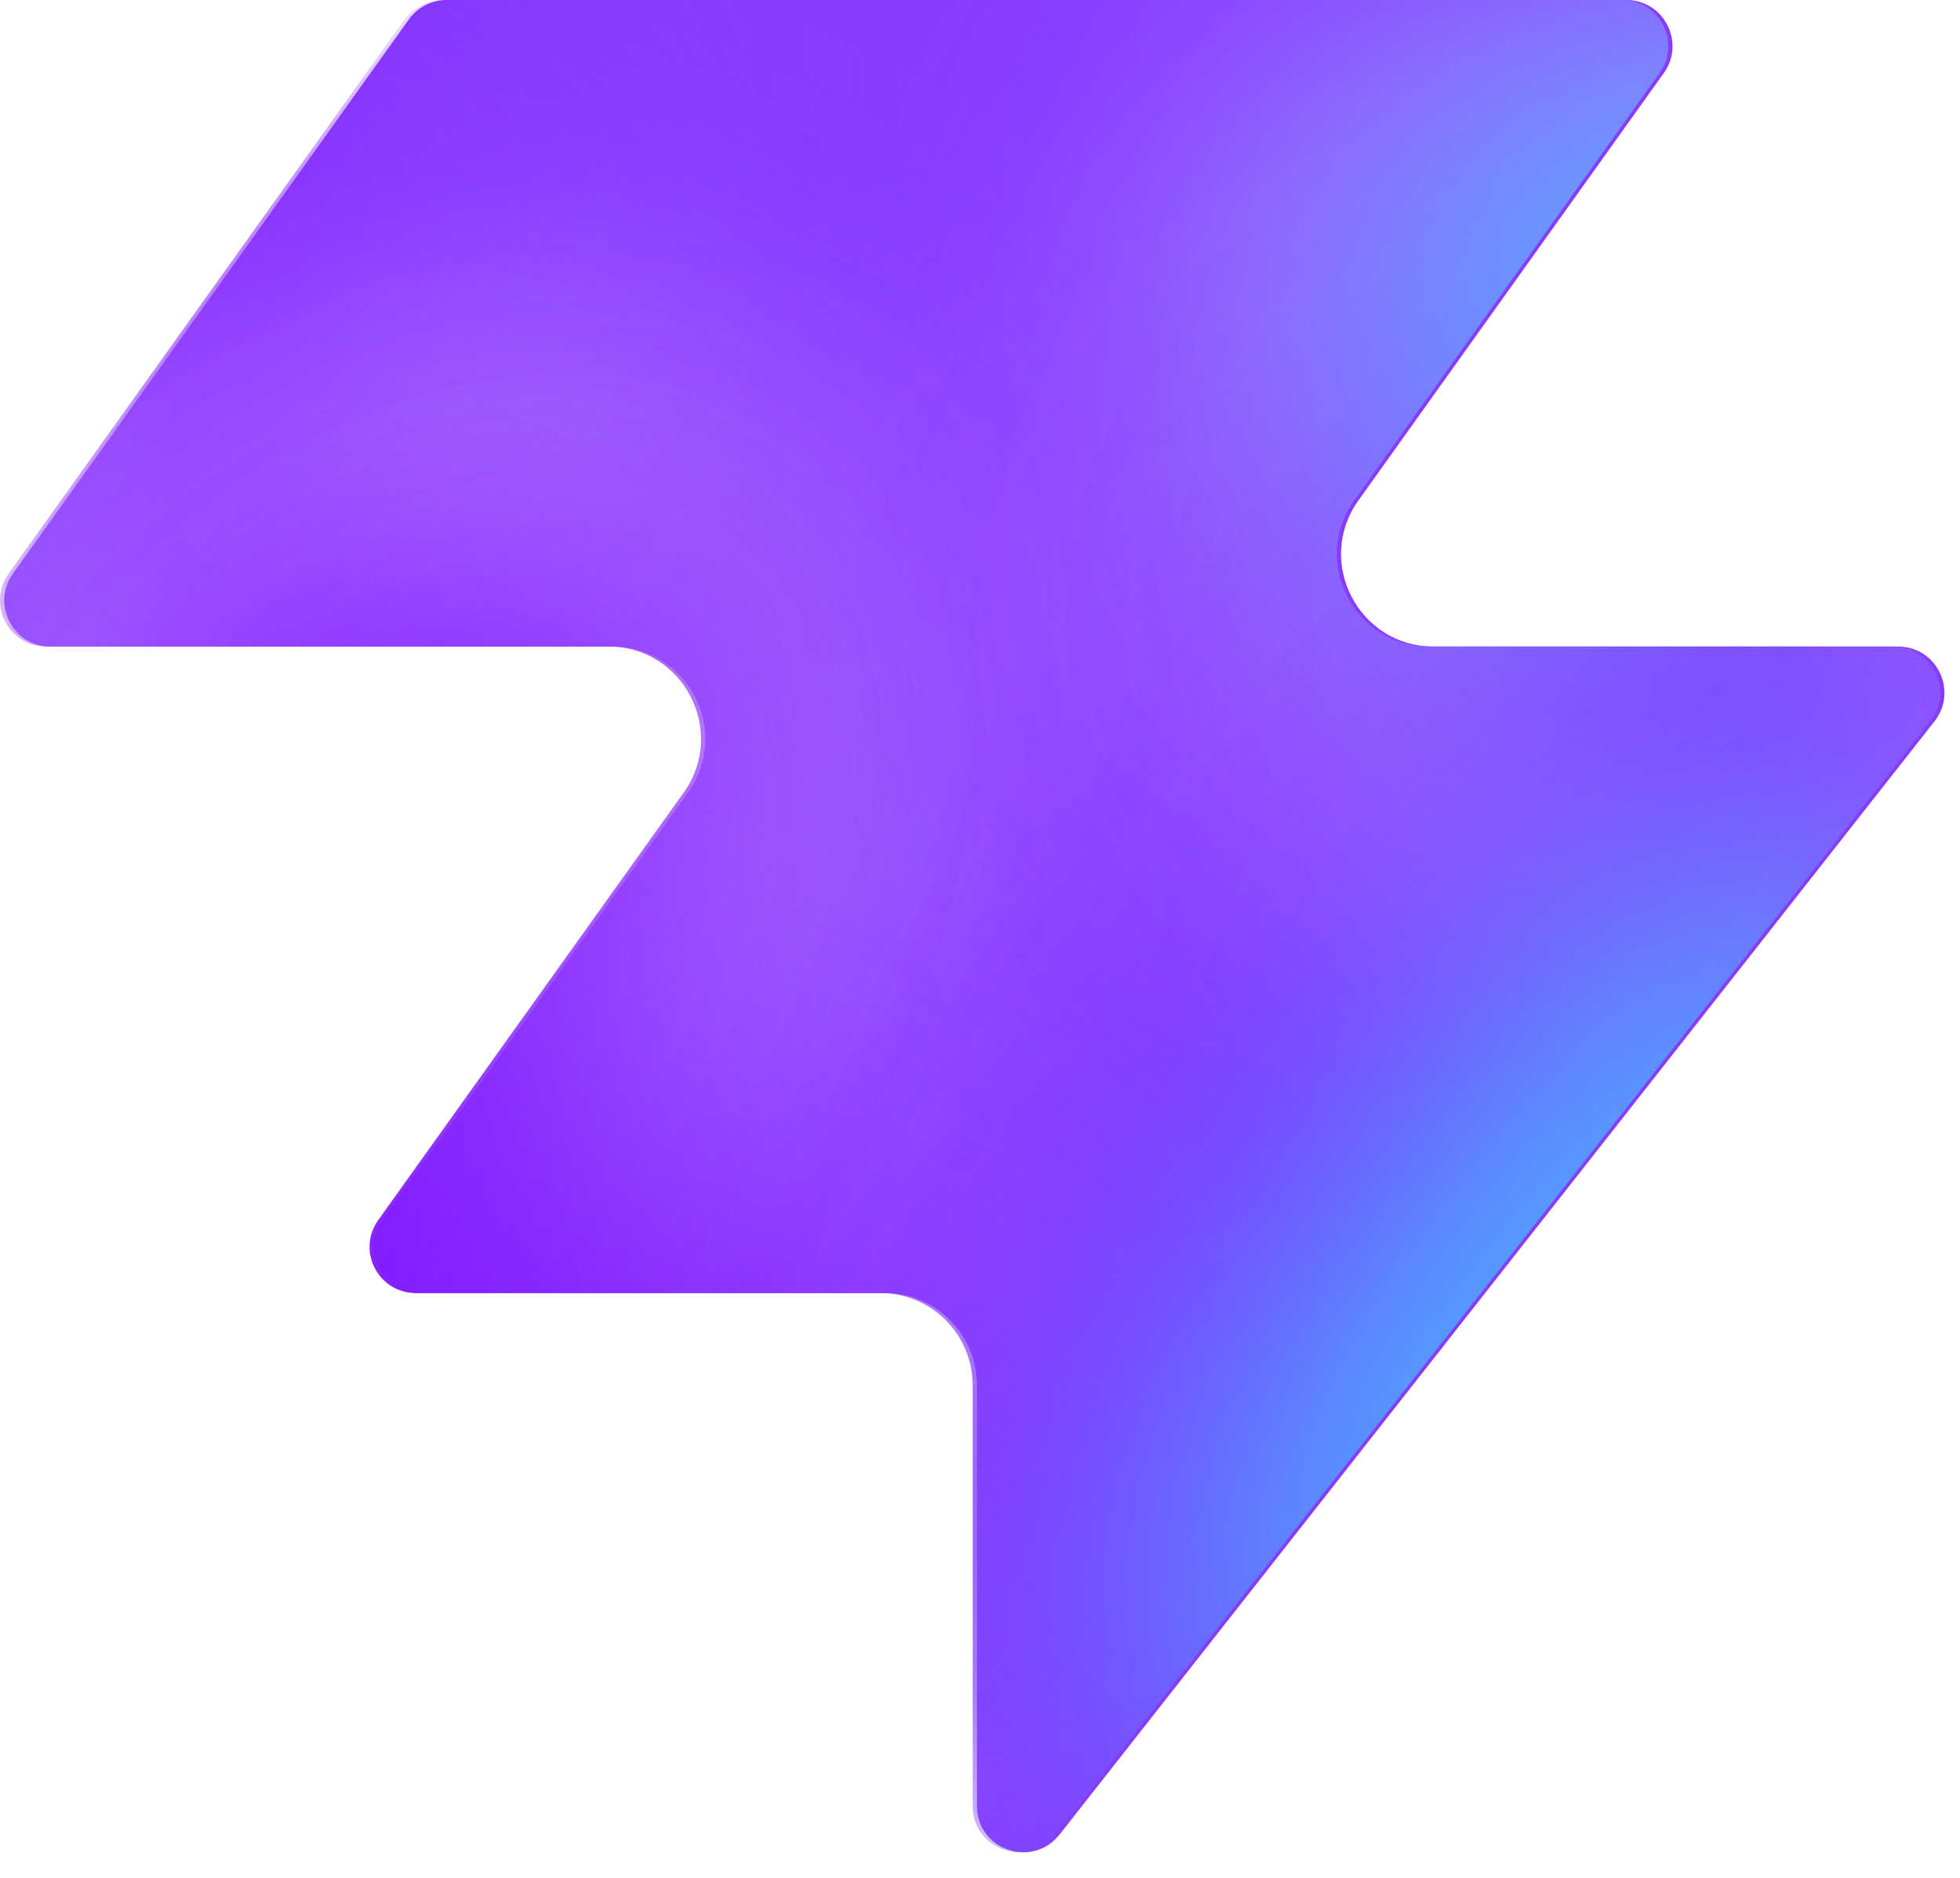
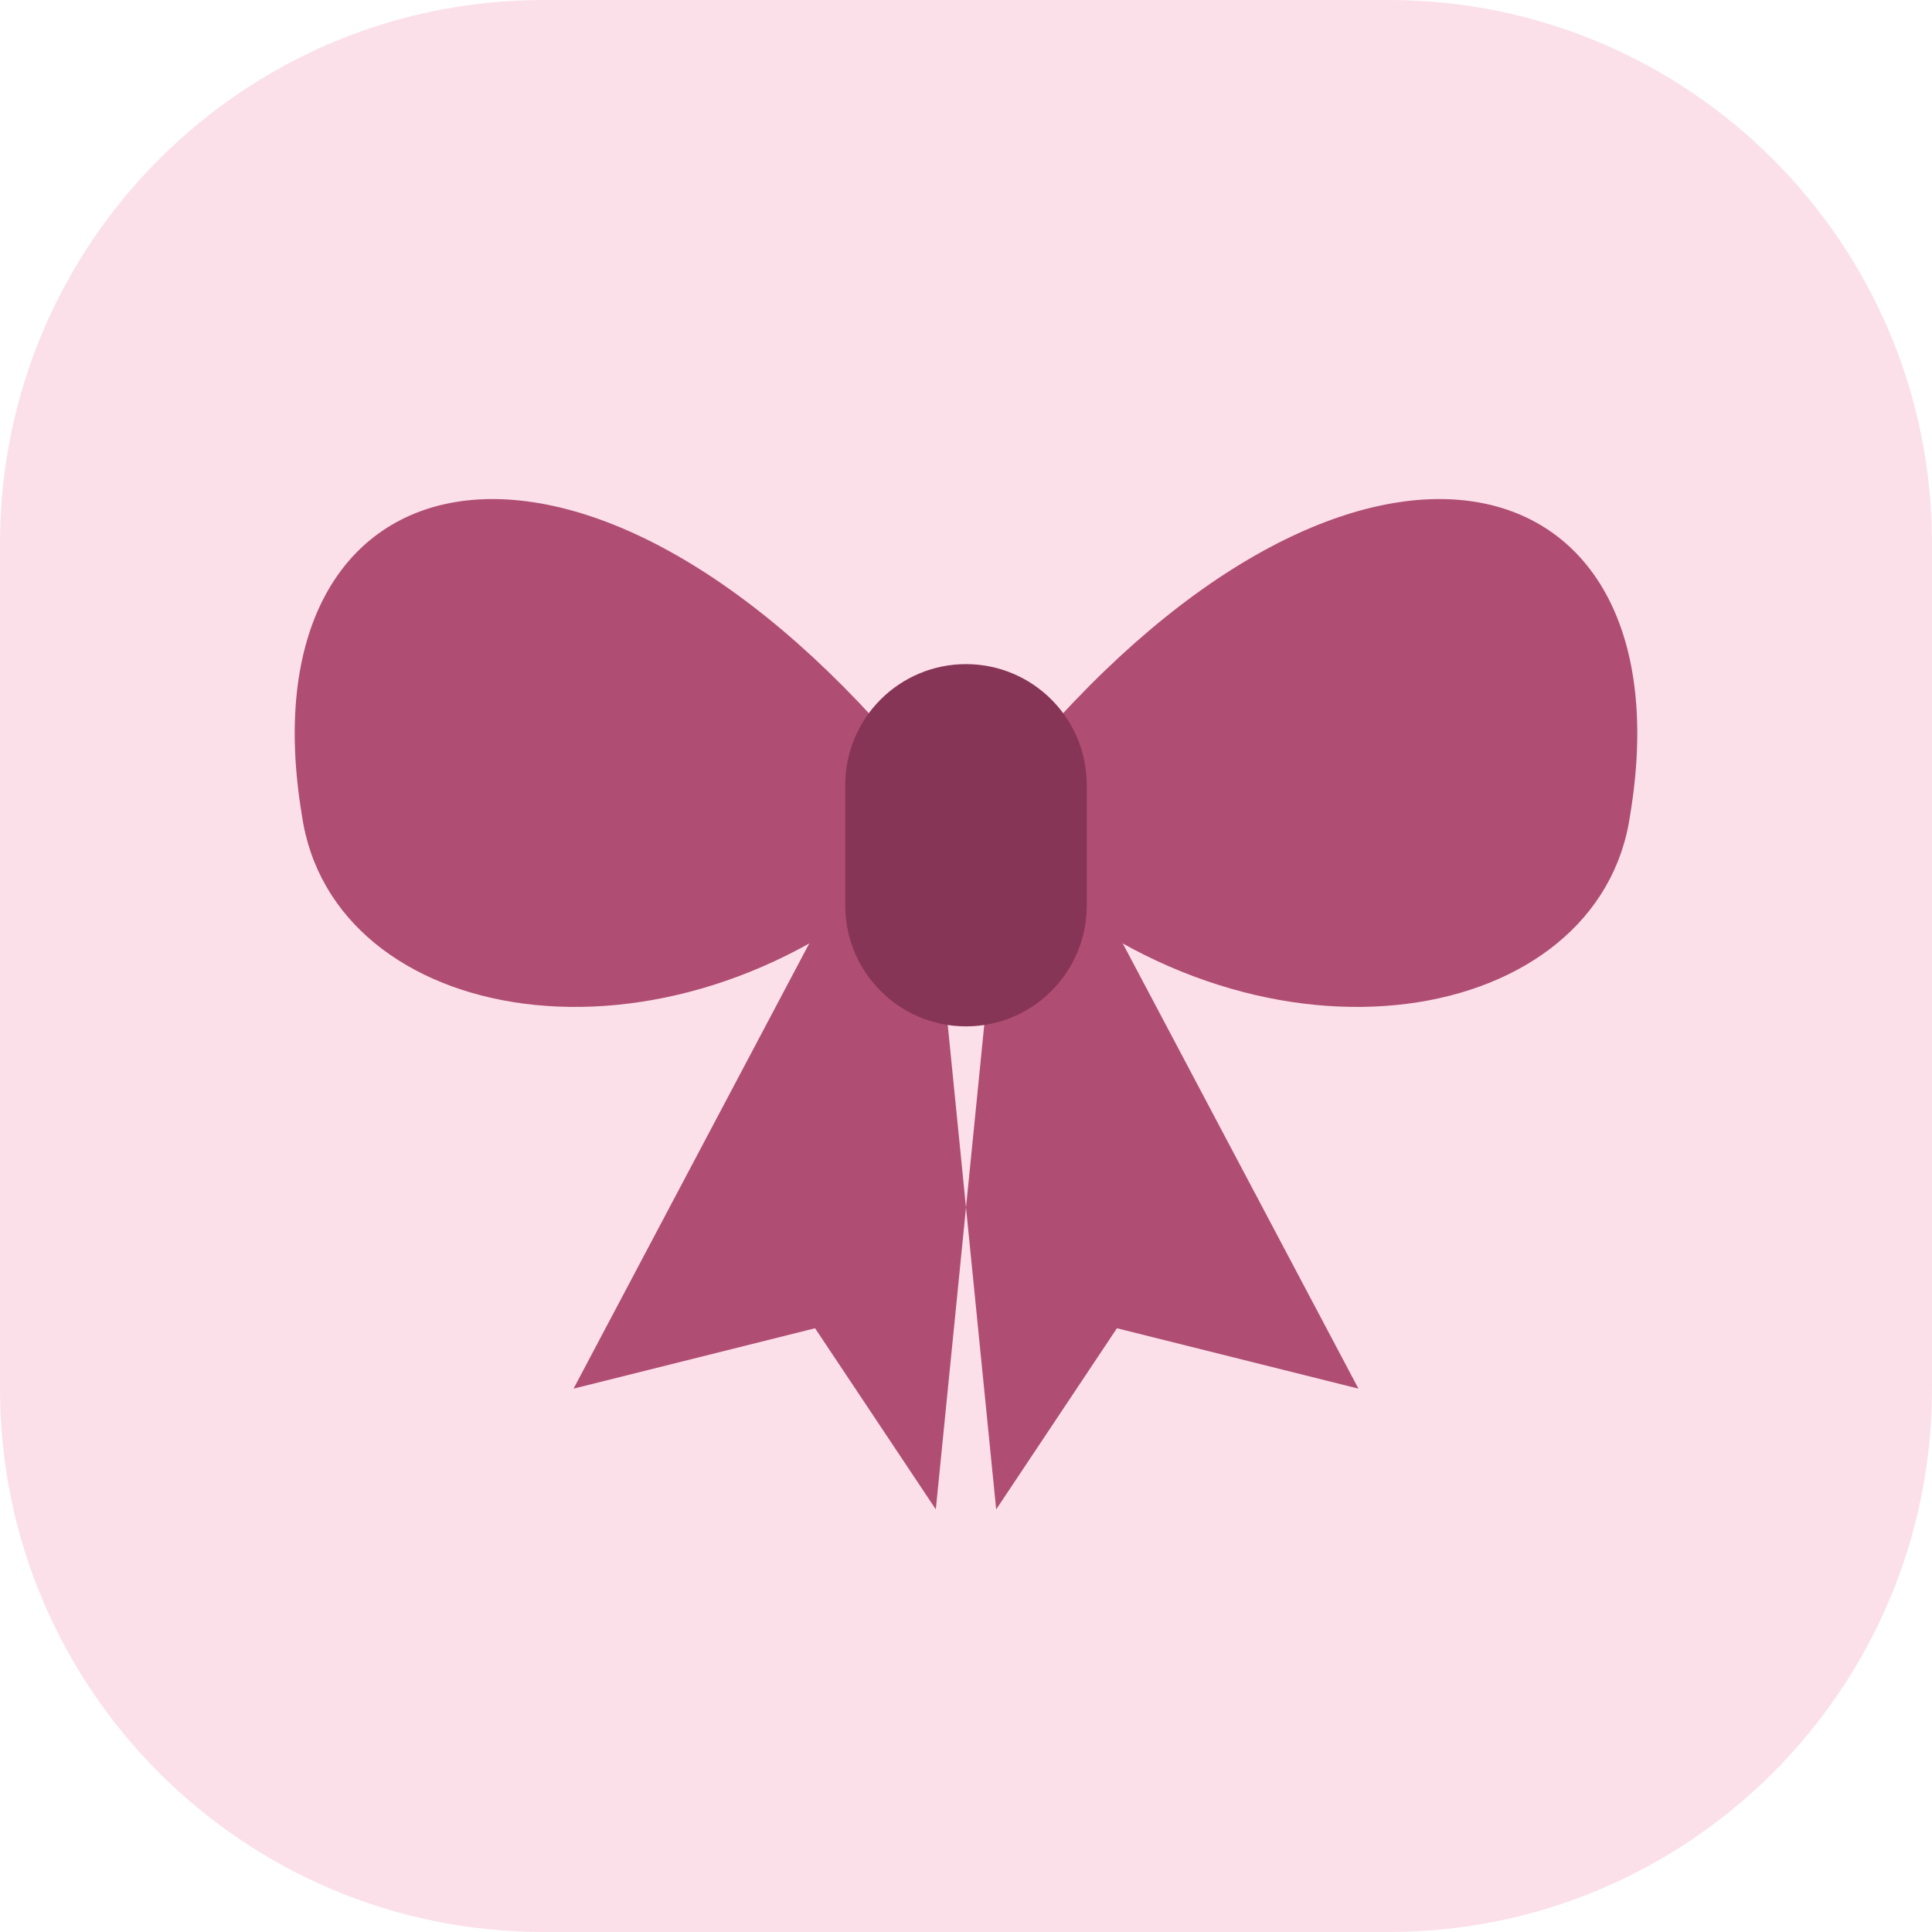
- <svg xmlns="http://www.w3.org/2000/svg" width="48" height="46" fill="none" viewBox="0 0 48 46">
-   <path fill="#863bff" d="M25.946 44.938c-.664.845-2.021.375-2.021-.698V33.937a2.26 2.26 0 0 0-2.262-2.262H10.287c-.92 0-1.456-1.04-.92-1.788l7.48-10.471c1.07-1.497 0-3.578-1.842-3.578H1.237c-.92 0-1.456-1.04-.92-1.788L10.013.474c.214-.297.556-.474.92-.474h28.894c.92 0 1.456 1.04.92 1.788l-7.48 10.471c-1.07 1.498 0 3.579 1.842 3.579h11.377c.943 0 1.473 1.088.89 1.83L25.947 44.94z" style="fill:#863bff;fill:color(display-p3 .525 .23 1);fill-opacity:1" />
-   <mask id="a" width="48" height="46" x="0" y="0" maskUnits="userSpaceOnUse" style="mask-type:alpha">
-     <path fill="#000" d="M25.842 44.938c-.664.844-2.021.375-2.021-.698V33.937a2.26 2.26 0 0 0-2.262-2.262H10.183c-.92 0-1.456-1.04-.92-1.788l7.48-10.471c1.07-1.498 0-3.579-1.842-3.579H1.133c-.92 0-1.456-1.04-.92-1.787L9.91.473c.214-.297.556-.474.92-.474h28.894c.92 0 1.456 1.04.92 1.788l-7.48 10.471c-1.07 1.498 0 3.578 1.842 3.578h11.377c.943 0 1.473 1.088.89 1.832L25.843 44.94z" style="fill:#000;fill-opacity:1" />
-   </mask>
-   <g mask="url(#a)">
-     <g filter="url(#b)">
-       <ellipse cx="5.508" cy="14.704" fill="#ede6ff" rx="5.508" ry="14.704" style="fill:#ede6ff;fill:color(display-p3 .927 .903 1);fill-opacity:1" transform="matrix(.00324 1 1 -.00324 -4.47 31.516)" />
-     </g>
-     <g filter="url(#c)">
-       <ellipse cx="10.399" cy="29.851" fill="#ede6ff" rx="10.399" ry="29.851" style="fill:#ede6ff;fill:color(display-p3 .927 .903 1);fill-opacity:1" transform="matrix(.00324 1 1 -.00324 -39.328 7.883)" />
-     </g>
-     <g filter="url(#d)">
-       <ellipse cx="5.508" cy="30.487" fill="#7e14ff" rx="5.508" ry="30.487" style="fill:#7e14ff;fill:color(display-p3 .492 .077 1);fill-opacity:1" transform="rotate(89.814 -25.913 -14.639)scale(1 -1)" />
-     </g>
-     <g filter="url(#e)">
-       <ellipse cx="5.508" cy="30.599" fill="#7e14ff" rx="5.508" ry="30.599" style="fill:#7e14ff;fill:color(display-p3 .492 .077 1);fill-opacity:1" transform="rotate(89.814 -32.644 -3.334)scale(1 -1)" />
-     </g>
-     <g filter="url(#f)">
-       <ellipse cx="5.508" cy="30.599" fill="#7e14ff" rx="5.508" ry="30.599" style="fill:#7e14ff;fill:color(display-p3 .492 .077 1);fill-opacity:1" transform="matrix(.00324 1 1 -.00324 -34.34 30.47)" />
-     </g>
-     <g filter="url(#g)">
-       <ellipse cx="14.072" cy="22.078" fill="#ede6ff" rx="14.072" ry="22.078" style="fill:#ede6ff;fill:color(display-p3 .927 .903 1);fill-opacity:1" transform="rotate(93.35 24.506 48.493)scale(-1 1)" />
-     </g>
-     <g filter="url(#h)">
-       <ellipse cx="3.47" cy="21.501" fill="#7e14ff" rx="3.47" ry="21.501" style="fill:#7e14ff;fill:color(display-p3 .492 .077 1);fill-opacity:1" transform="rotate(89.009 28.708 47.59)scale(-1 1)" />
-     </g>
-     <g filter="url(#i)">
-       <ellipse cx="3.47" cy="21.501" fill="#7e14ff" rx="3.47" ry="21.501" style="fill:#7e14ff;fill:color(display-p3 .492 .077 1);fill-opacity:1" transform="rotate(89.009 28.708 47.59)scale(-1 1)" />
-     </g>
-     <g filter="url(#j)">
-       <ellipse cx=".387" cy="8.972" fill="#7e14ff" rx="4.407" ry="29.108" style="fill:#7e14ff;fill:color(display-p3 .492 .077 1);fill-opacity:1" transform="rotate(39.51 .387 8.972)" />
-     </g>
-     <g filter="url(#k)">
-       <ellipse cx="47.523" cy="-6.092" fill="#7e14ff" rx="4.407" ry="29.108" style="fill:#7e14ff;fill:color(display-p3 .492 .077 1);fill-opacity:1" transform="rotate(37.892 47.523 -6.092)" />
-     </g>
-     <g filter="url(#l)">
-       <ellipse cx="41.412" cy="6.333" fill="#47bfff" rx="5.971" ry="9.665" style="fill:#47bfff;fill:color(display-p3 .28 .748 1);fill-opacity:1" transform="rotate(37.892 41.412 6.333)" />
-     </g>
-     <g filter="url(#m)">
-       <ellipse cx="-1.879" cy="38.332" fill="#7e14ff" rx="4.407" ry="29.108" style="fill:#7e14ff;fill:color(display-p3 .492 .077 1);fill-opacity:1" transform="rotate(37.892 -1.88 38.332)" />
-     </g>
-     <g filter="url(#n)">
-       <ellipse cx="-1.879" cy="38.332" fill="#7e14ff" rx="4.407" ry="29.108" style="fill:#7e14ff;fill:color(display-p3 .492 .077 1);fill-opacity:1" transform="rotate(37.892 -1.88 38.332)" />
-     </g>
-     <g filter="url(#o)">
-       <ellipse cx="35.651" cy="29.907" fill="#7e14ff" rx="4.407" ry="29.108" style="fill:#7e14ff;fill:color(display-p3 .492 .077 1);fill-opacity:1" transform="rotate(37.892 35.651 29.907)" />
-     </g>
-     <g filter="url(#p)">
-       <ellipse cx="38.418" cy="32.4" fill="#47bfff" rx="5.971" ry="15.297" style="fill:#47bfff;fill:color(display-p3 .28 .748 1);fill-opacity:1" transform="rotate(37.892 38.418 32.4)" />
-     </g>
-   </g>
-   <defs>
-     <filter id="b" width="60.045" height="41.654" x="-19.77" y="16.149" color-interpolation-filters="sRGB" filterUnits="userSpaceOnUse">
-       <feFlood flood-opacity="0" result="BackgroundImageFix" />
-       <feBlend in="SourceGraphic" in2="BackgroundImageFix" result="shape" />
-       <feGaussianBlur result="effect1_foregroundBlur_2002_17158" stdDeviation="7.659" />
-     </filter>
-     <filter id="c" width="90.34" height="51.437" x="-54.613" y="-7.533" color-interpolation-filters="sRGB" filterUnits="userSpaceOnUse">
-       <feFlood flood-opacity="0" result="BackgroundImageFix" />
-       <feBlend in="SourceGraphic" in2="BackgroundImageFix" result="shape" />
-       <feGaussianBlur result="effect1_foregroundBlur_2002_17158" stdDeviation="7.659" />
-     </filter>
-     <filter id="d" width="79.355" height="29.4" x="-49.64" y="2.03" color-interpolation-filters="sRGB" filterUnits="userSpaceOnUse">
-       <feFlood flood-opacity="0" result="BackgroundImageFix" />
-       <feBlend in="SourceGraphic" in2="BackgroundImageFix" result="shape" />
-       <feGaussianBlur result="effect1_foregroundBlur_2002_17158" stdDeviation="4.596" />
-     </filter>
-     <filter id="e" width="79.579" height="29.4" x="-45.045" y="20.029" color-interpolation-filters="sRGB" filterUnits="userSpaceOnUse">
-       <feFlood flood-opacity="0" result="BackgroundImageFix" />
-       <feBlend in="SourceGraphic" in2="BackgroundImageFix" result="shape" />
-       <feGaussianBlur result="effect1_foregroundBlur_2002_17158" stdDeviation="4.596" />
-     </filter>
-     <filter id="f" width="79.579" height="29.4" x="-43.513" y="21.178" color-interpolation-filters="sRGB" filterUnits="userSpaceOnUse">
-       <feFlood flood-opacity="0" result="BackgroundImageFix" />
-       <feBlend in="SourceGraphic" in2="BackgroundImageFix" result="shape" />
-       <feGaussianBlur result="effect1_foregroundBlur_2002_17158" stdDeviation="4.596" />
-     </filter>
-     <filter id="g" width="74.749" height="58.852" x="15.756" y="-17.901" color-interpolation-filters="sRGB" filterUnits="userSpaceOnUse">
-       <feFlood flood-opacity="0" result="BackgroundImageFix" />
-       <feBlend in="SourceGraphic" in2="BackgroundImageFix" result="shape" />
-       <feGaussianBlur result="effect1_foregroundBlur_2002_17158" stdDeviation="7.659" />
-     </filter>
-     <filter id="h" width="61.377" height="25.362" x="23.548" y="2.284" color-interpolation-filters="sRGB" filterUnits="userSpaceOnUse">
-       <feFlood flood-opacity="0" result="BackgroundImageFix" />
-       <feBlend in="SourceGraphic" in2="BackgroundImageFix" result="shape" />
-       <feGaussianBlur result="effect1_foregroundBlur_2002_17158" stdDeviation="4.596" />
-     </filter>
-     <filter id="i" width="61.377" height="25.362" x="23.548" y="2.284" color-interpolation-filters="sRGB" filterUnits="userSpaceOnUse">
-       <feFlood flood-opacity="0" result="BackgroundImageFix" />
-       <feBlend in="SourceGraphic" in2="BackgroundImageFix" result="shape" />
-       <feGaussianBlur result="effect1_foregroundBlur_2002_17158" stdDeviation="4.596" />
-     </filter>
-     <filter id="j" width="56.045" height="63.649" x="-27.636" y="-22.853" color-interpolation-filters="sRGB" filterUnits="userSpaceOnUse">
-       <feFlood flood-opacity="0" result="BackgroundImageFix" />
-       <feBlend in="SourceGraphic" in2="BackgroundImageFix" result="shape" />
-       <feGaussianBlur result="effect1_foregroundBlur_2002_17158" stdDeviation="4.596" />
-     </filter>
-     <filter id="k" width="54.814" height="64.646" x="20.116" y="-38.415" color-interpolation-filters="sRGB" filterUnits="userSpaceOnUse">
-       <feFlood flood-opacity="0" result="BackgroundImageFix" />
-       <feBlend in="SourceGraphic" in2="BackgroundImageFix" result="shape" />
-       <feGaussianBlur result="effect1_foregroundBlur_2002_17158" stdDeviation="4.596" />
-     </filter>
-     <filter id="l" width="33.541" height="35.313" x="24.641" y="-11.323" color-interpolation-filters="sRGB" filterUnits="userSpaceOnUse">
-       <feFlood flood-opacity="0" result="BackgroundImageFix" />
-       <feBlend in="SourceGraphic" in2="BackgroundImageFix" result="shape" />
-       <feGaussianBlur result="effect1_foregroundBlur_2002_17158" stdDeviation="4.596" />
-     </filter>
-     <filter id="m" width="54.814" height="64.646" x="-29.286" y="6.009" color-interpolation-filters="sRGB" filterUnits="userSpaceOnUse">
-       <feFlood flood-opacity="0" result="BackgroundImageFix" />
-       <feBlend in="SourceGraphic" in2="BackgroundImageFix" result="shape" />
-       <feGaussianBlur result="effect1_foregroundBlur_2002_17158" stdDeviation="4.596" />
-     </filter>
-     <filter id="n" width="54.814" height="64.646" x="-29.286" y="6.009" color-interpolation-filters="sRGB" filterUnits="userSpaceOnUse">
-       <feFlood flood-opacity="0" result="BackgroundImageFix" />
-       <feBlend in="SourceGraphic" in2="BackgroundImageFix" result="shape" />
-       <feGaussianBlur result="effect1_foregroundBlur_2002_17158" stdDeviation="4.596" />
-     </filter>
-     <filter id="o" width="54.814" height="64.646" x="8.244" y="-2.416" color-interpolation-filters="sRGB" filterUnits="userSpaceOnUse">
-       <feFlood flood-opacity="0" result="BackgroundImageFix" />
-       <feBlend in="SourceGraphic" in2="BackgroundImageFix" result="shape" />
-       <feGaussianBlur result="effect1_foregroundBlur_2002_17158" stdDeviation="4.596" />
-     </filter>
-     <filter id="p" width="39.409" height="43.623" x="18.713" y="10.588" color-interpolation-filters="sRGB" filterUnits="userSpaceOnUse">
-       <feFlood flood-opacity="0" result="BackgroundImageFix" />
-       <feBlend in="SourceGraphic" in2="BackgroundImageFix" result="shape" />
-       <feGaussianBlur result="effect1_foregroundBlur_2002_17158" stdDeviation="4.596" />
-     </filter>
-   </defs>
+ <svg xmlns="http://www.w3.org/2000/svg" viewBox="0 0 64 64">
+   <rect width="64" height="64" rx="18" fill="#fbe0e9" />
+   <path d="M30 25C19 12 8 15 10 27c1 7 12 9 20 2M34 25c11-13 22-10 20 2-1 7-12 9-20 2" fill="#b04d72" />
+   <path d="m28 29-9 17 8-2 4 6 2-20m3-1 9 17-8-2-4 6-2-20" fill="#b04d72" />
+   <rect x="28" y="22" width="8" height="12" rx="4" fill="#873556" />
</svg>
